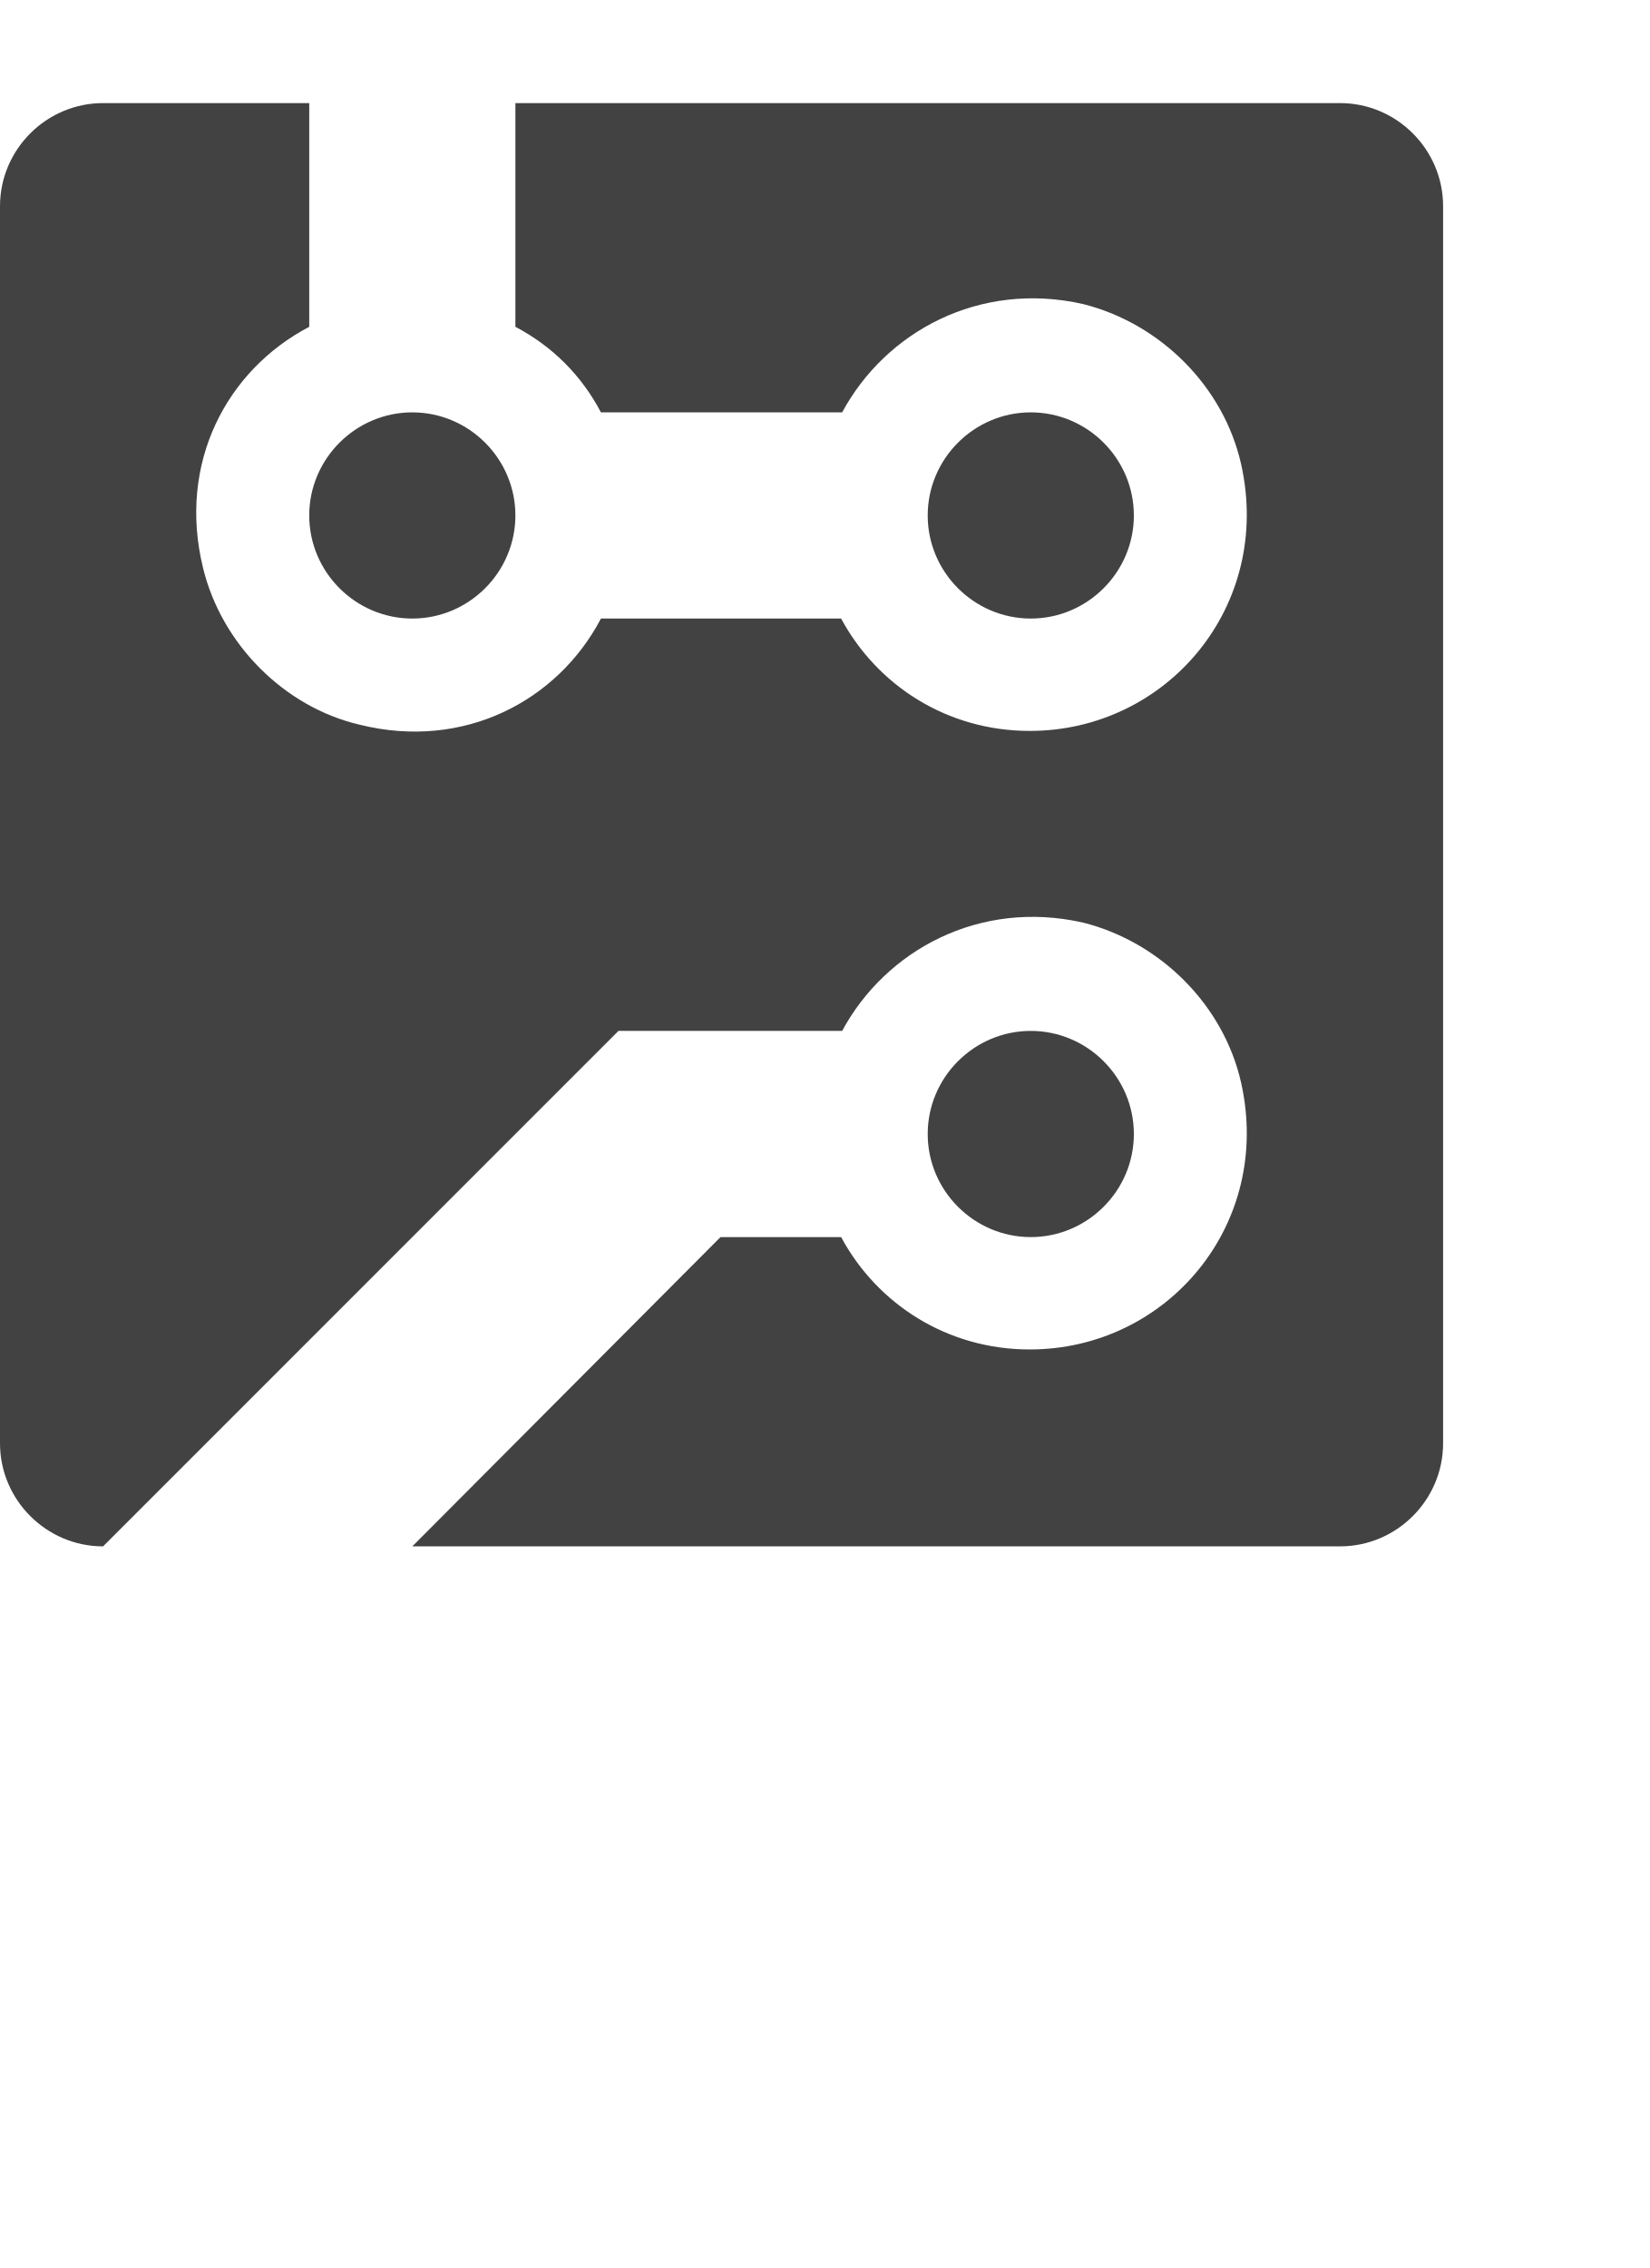
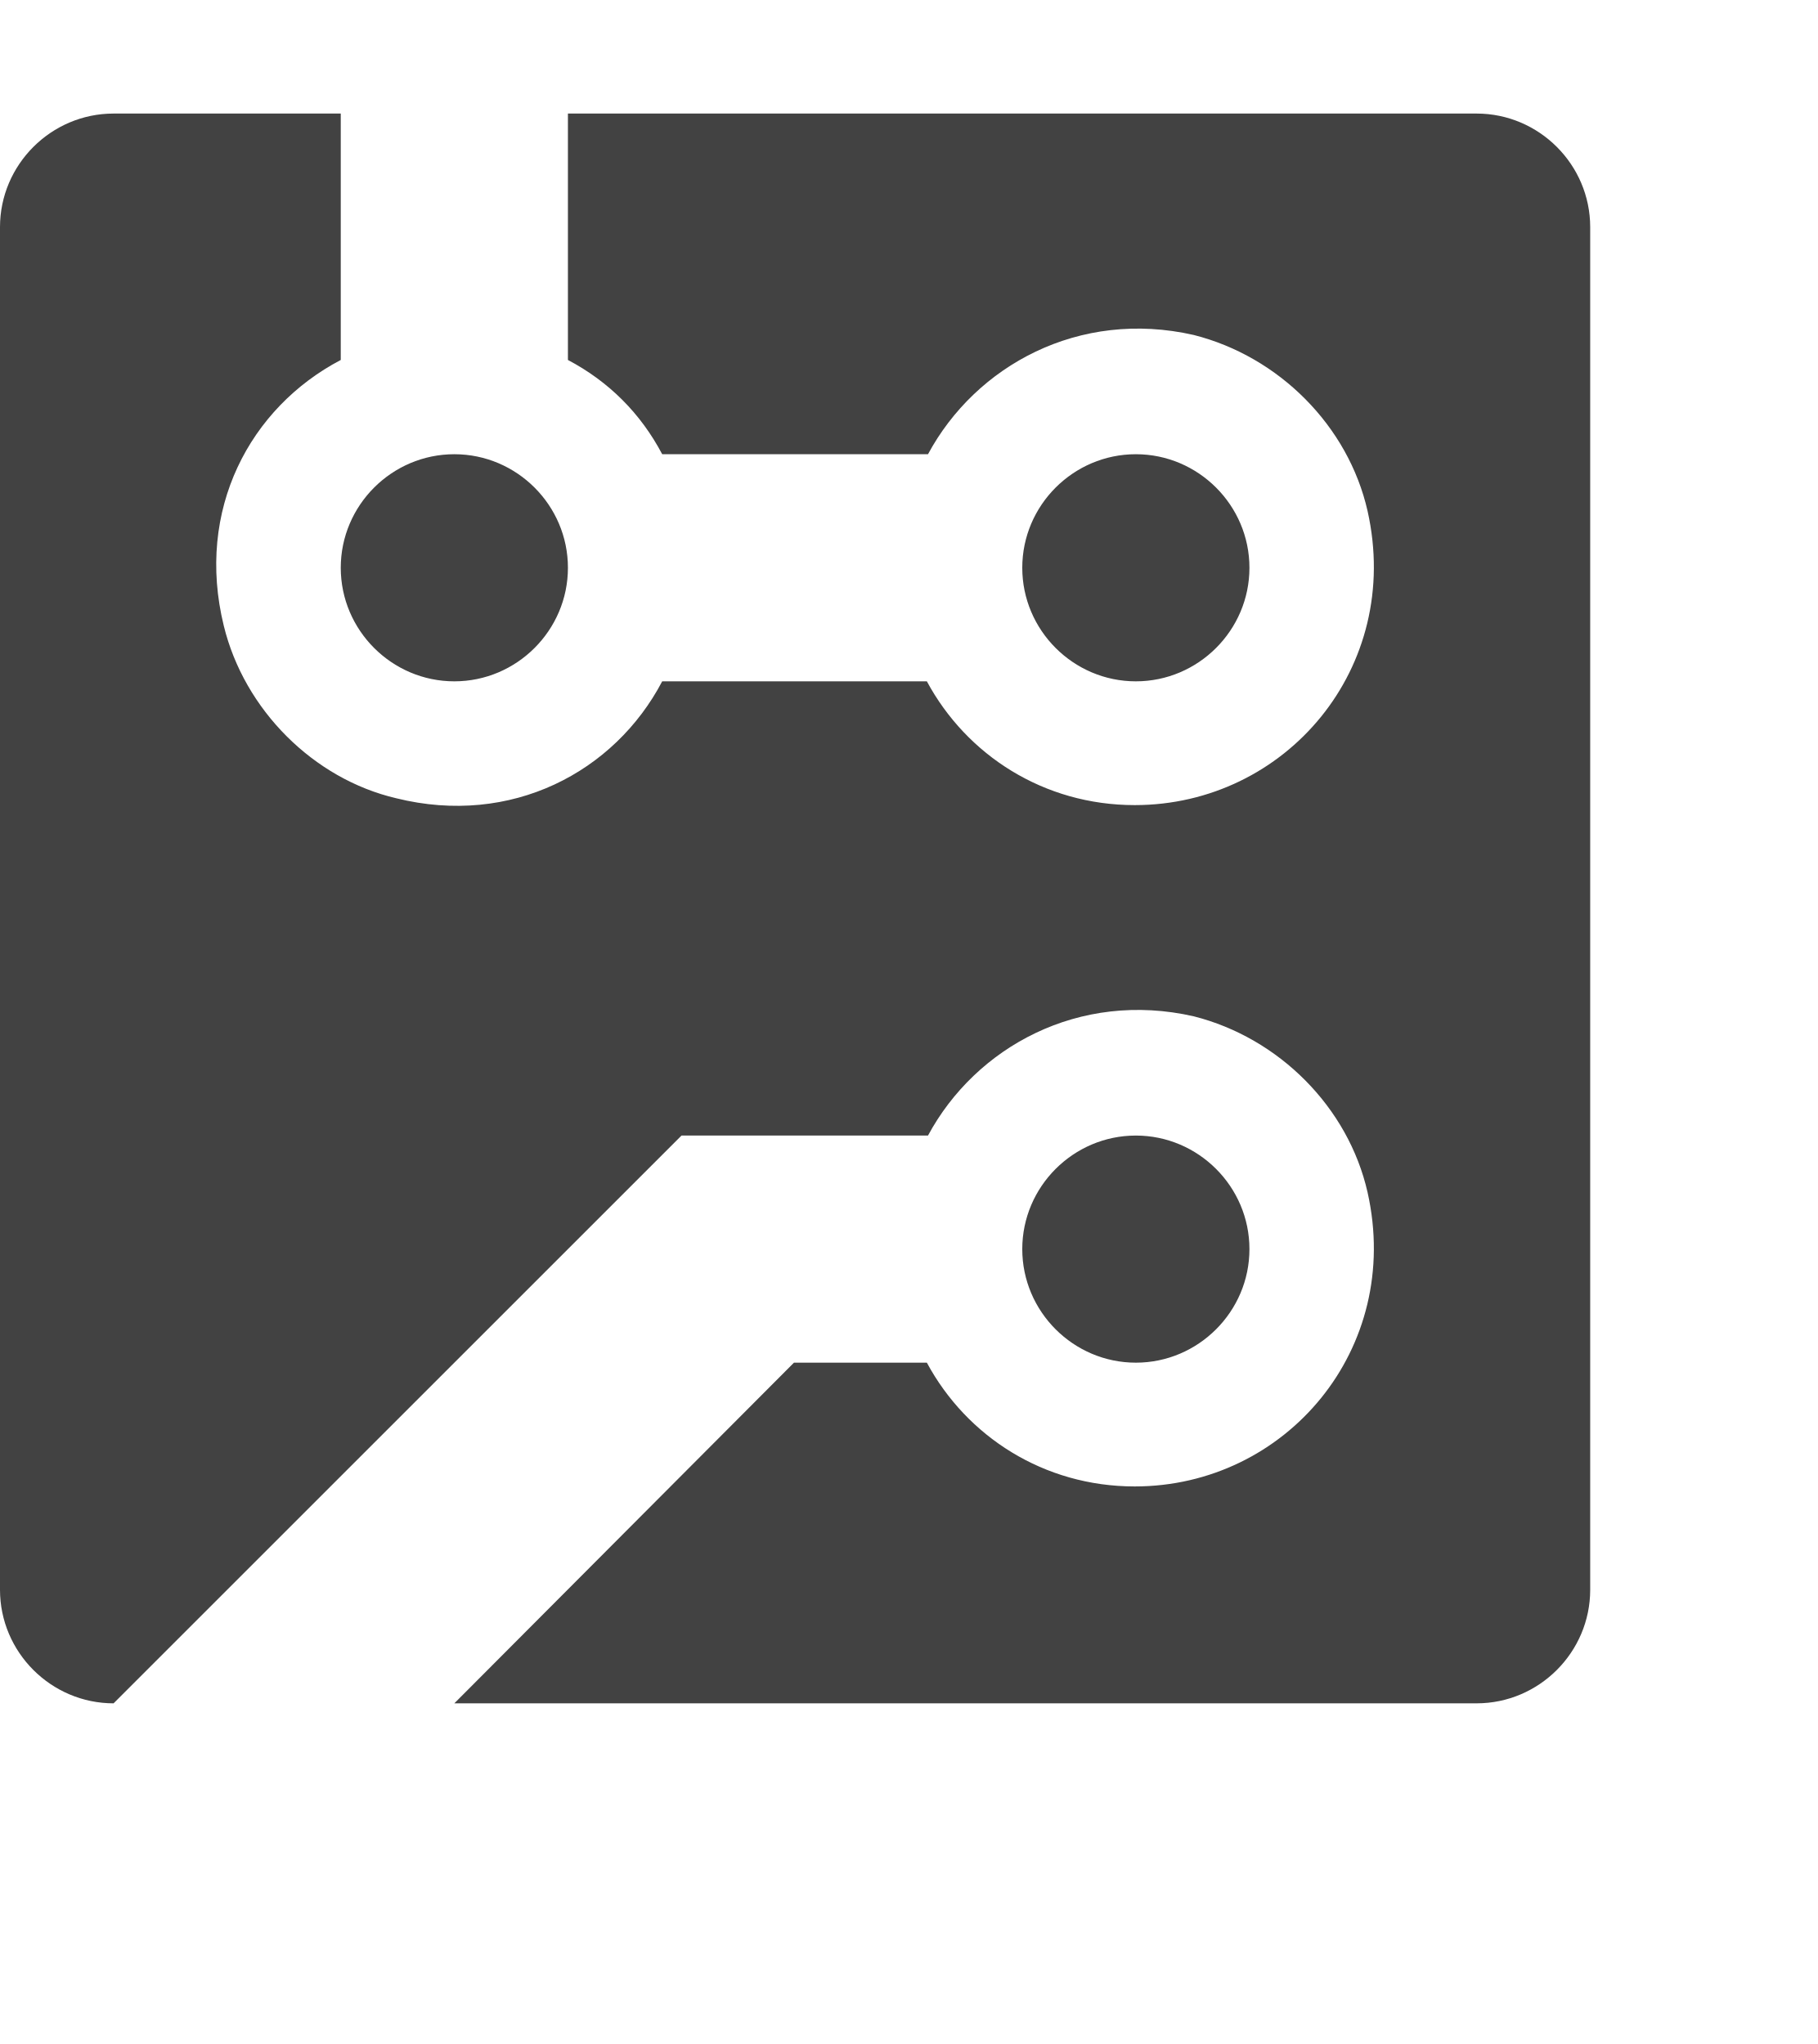
- <svg xmlns="http://www.w3.org/2000/svg" viewBox="0 0 16 22">
+ <svg xmlns="http://www.w3.org/2000/svg" viewBox="0 0 16 18">
  <path fill="#424242" d="M3 5c0-.55.45-1 1-1s1 .45 1 1-.45 1-1 1-1-.45-1-1zm8 0c0-.55-.45-1-1-1s-1 .45-1 1 .45 1 1 1 1-.45 1-1zm0 6c0-.55-.45-1-1-1s-1 .45-1 1 .45 1 1 1 1-.45 1-1zm2-10H5v2.17c.36.19.64.47.83.83h2.34c.42-.78 1.33-1.28 2.34-1.05.75.19 1.36.8 1.53 1.55.31 1.38-.72 2.59-2.05 2.59-.8 0-1.48-.44-1.83-1.09H5.83c-.42.8-1.33 1.28-2.34 1.03-.73-.17-1.34-.78-1.52-1.52C1.72 4.49 2.2 3.59 3 3.17V1H1c-.55 0-1 .45-1 1v12c0 .55.45 1 1 1l5-5h2.17c.42-.78 1.33-1.28 2.34-1.05.75.19 1.36.8 1.53 1.55.31 1.38-.72 2.59-2.05 2.59-.8 0-1.48-.44-1.83-1.09H6.99L4 15h9c.55 0 1-.45 1-1V2c0-.55-.45-1-1-1z" />
</svg>
